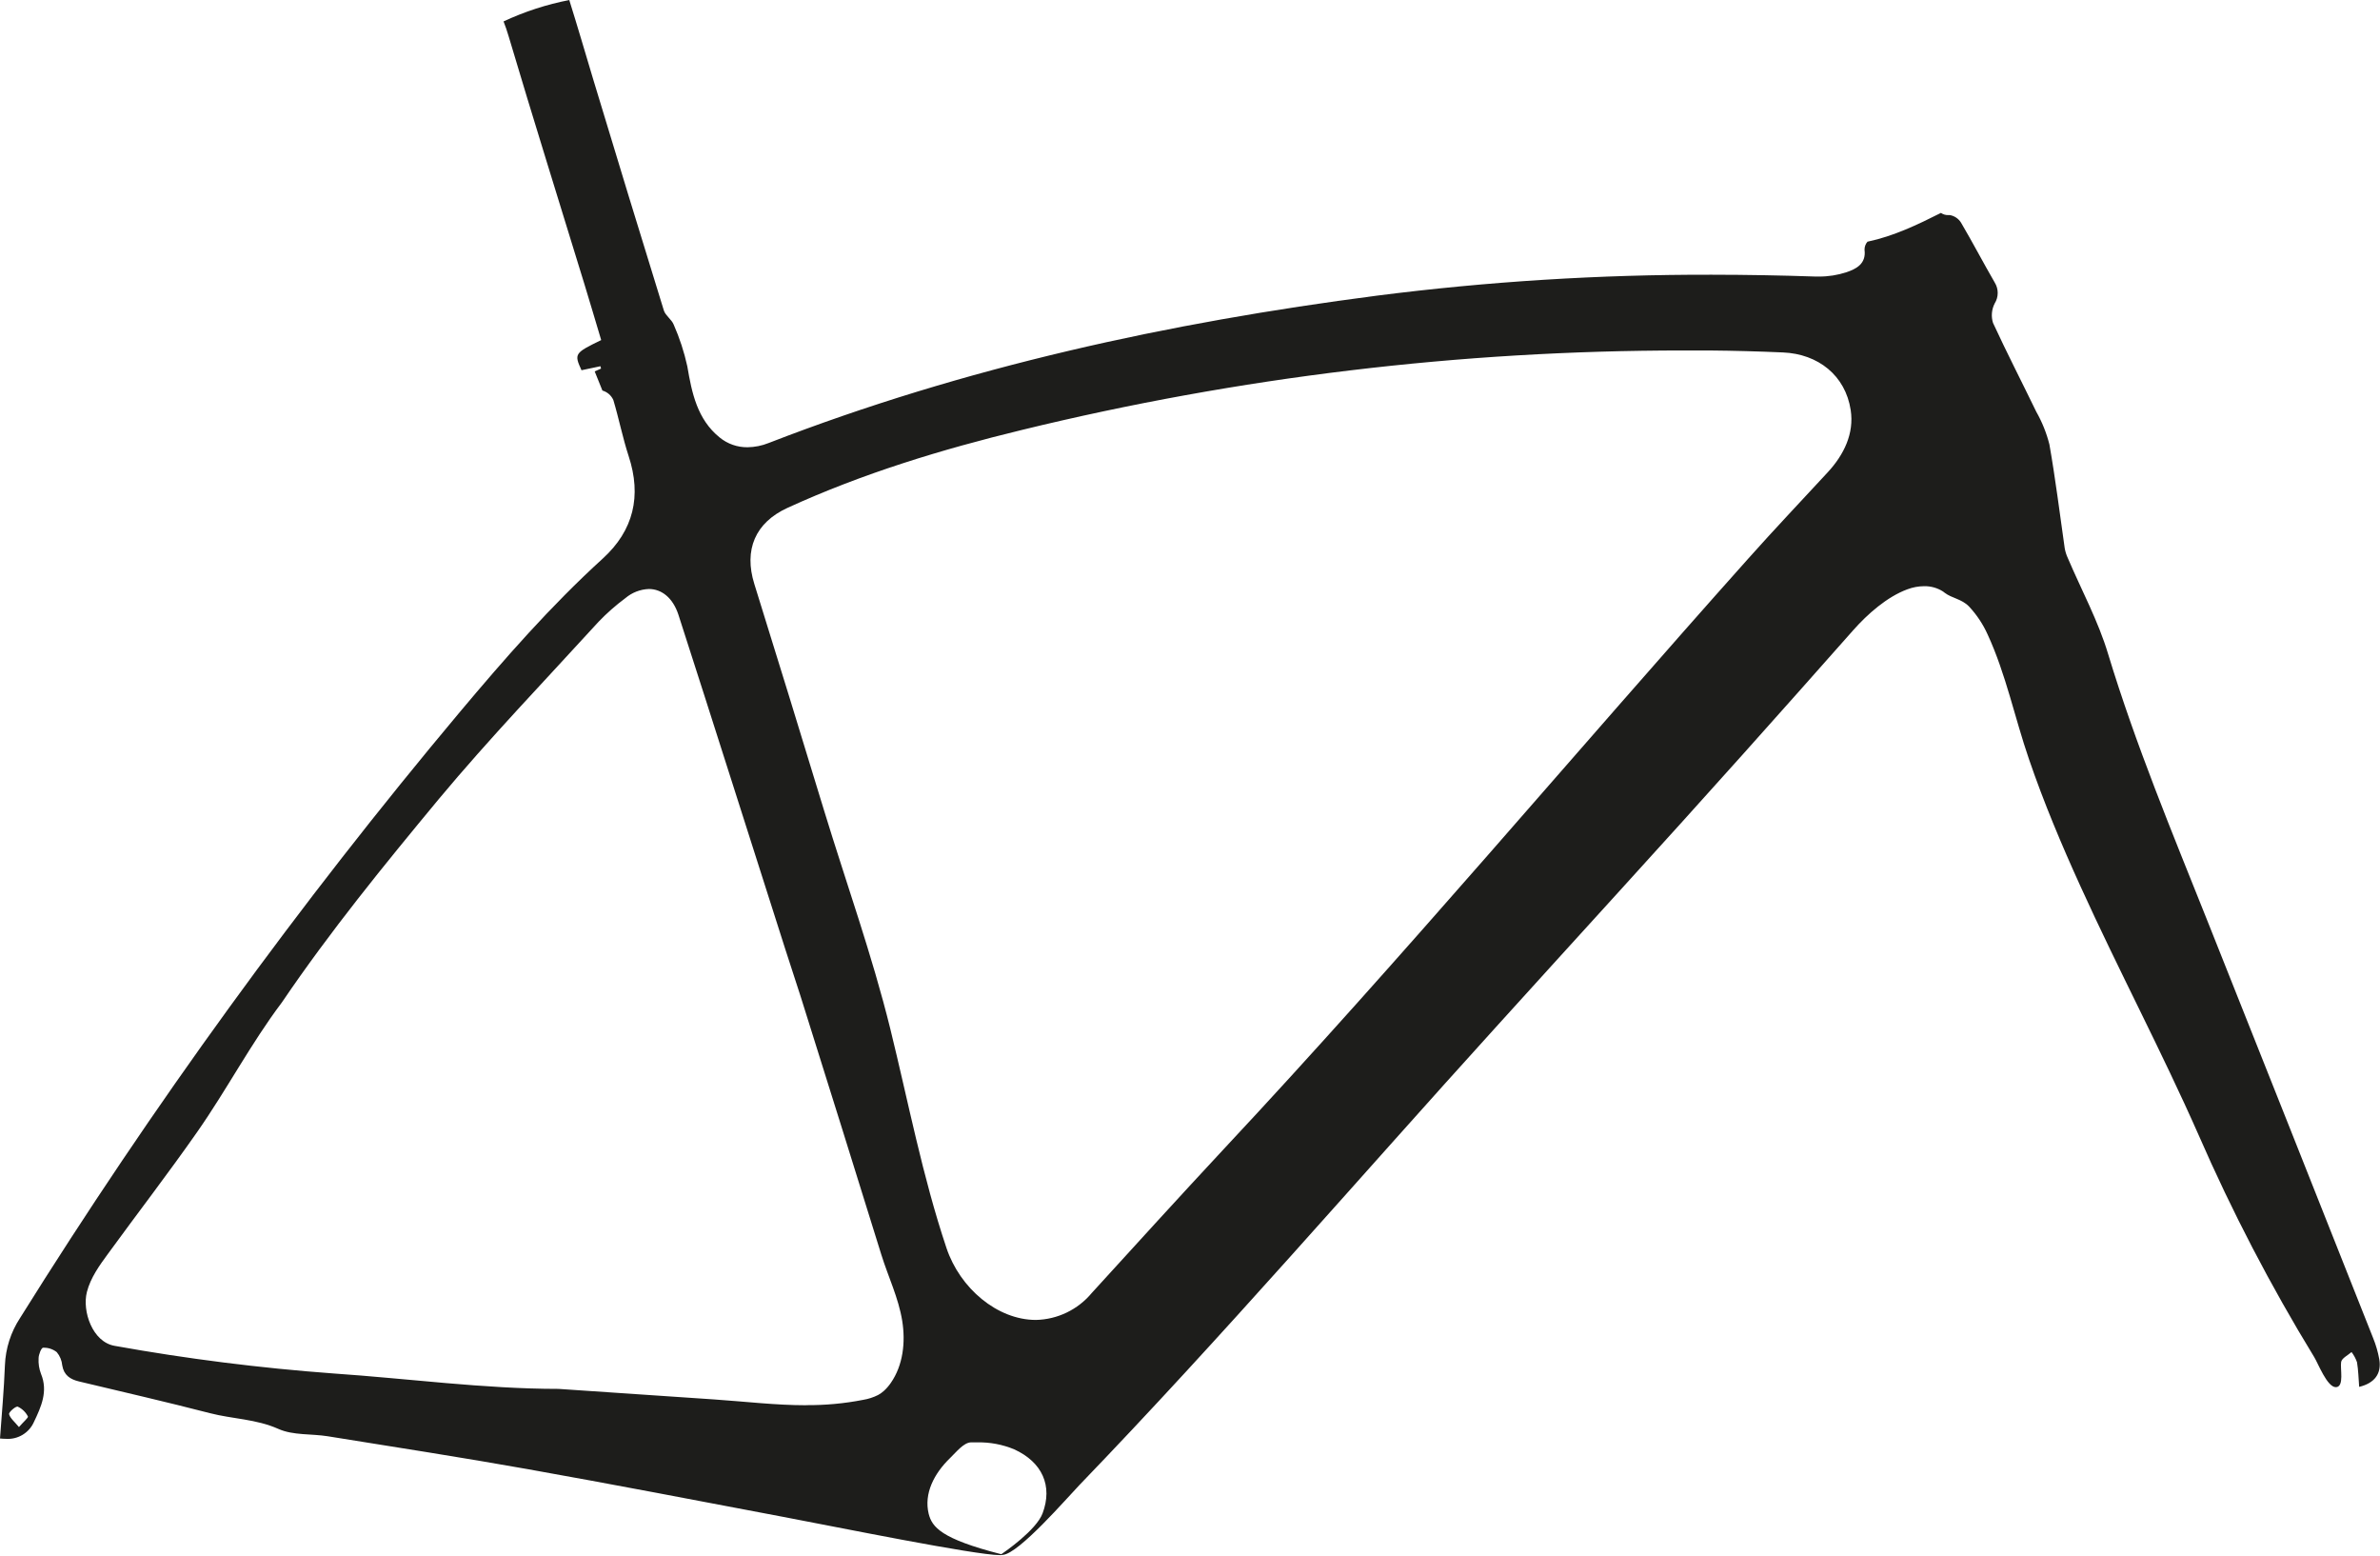
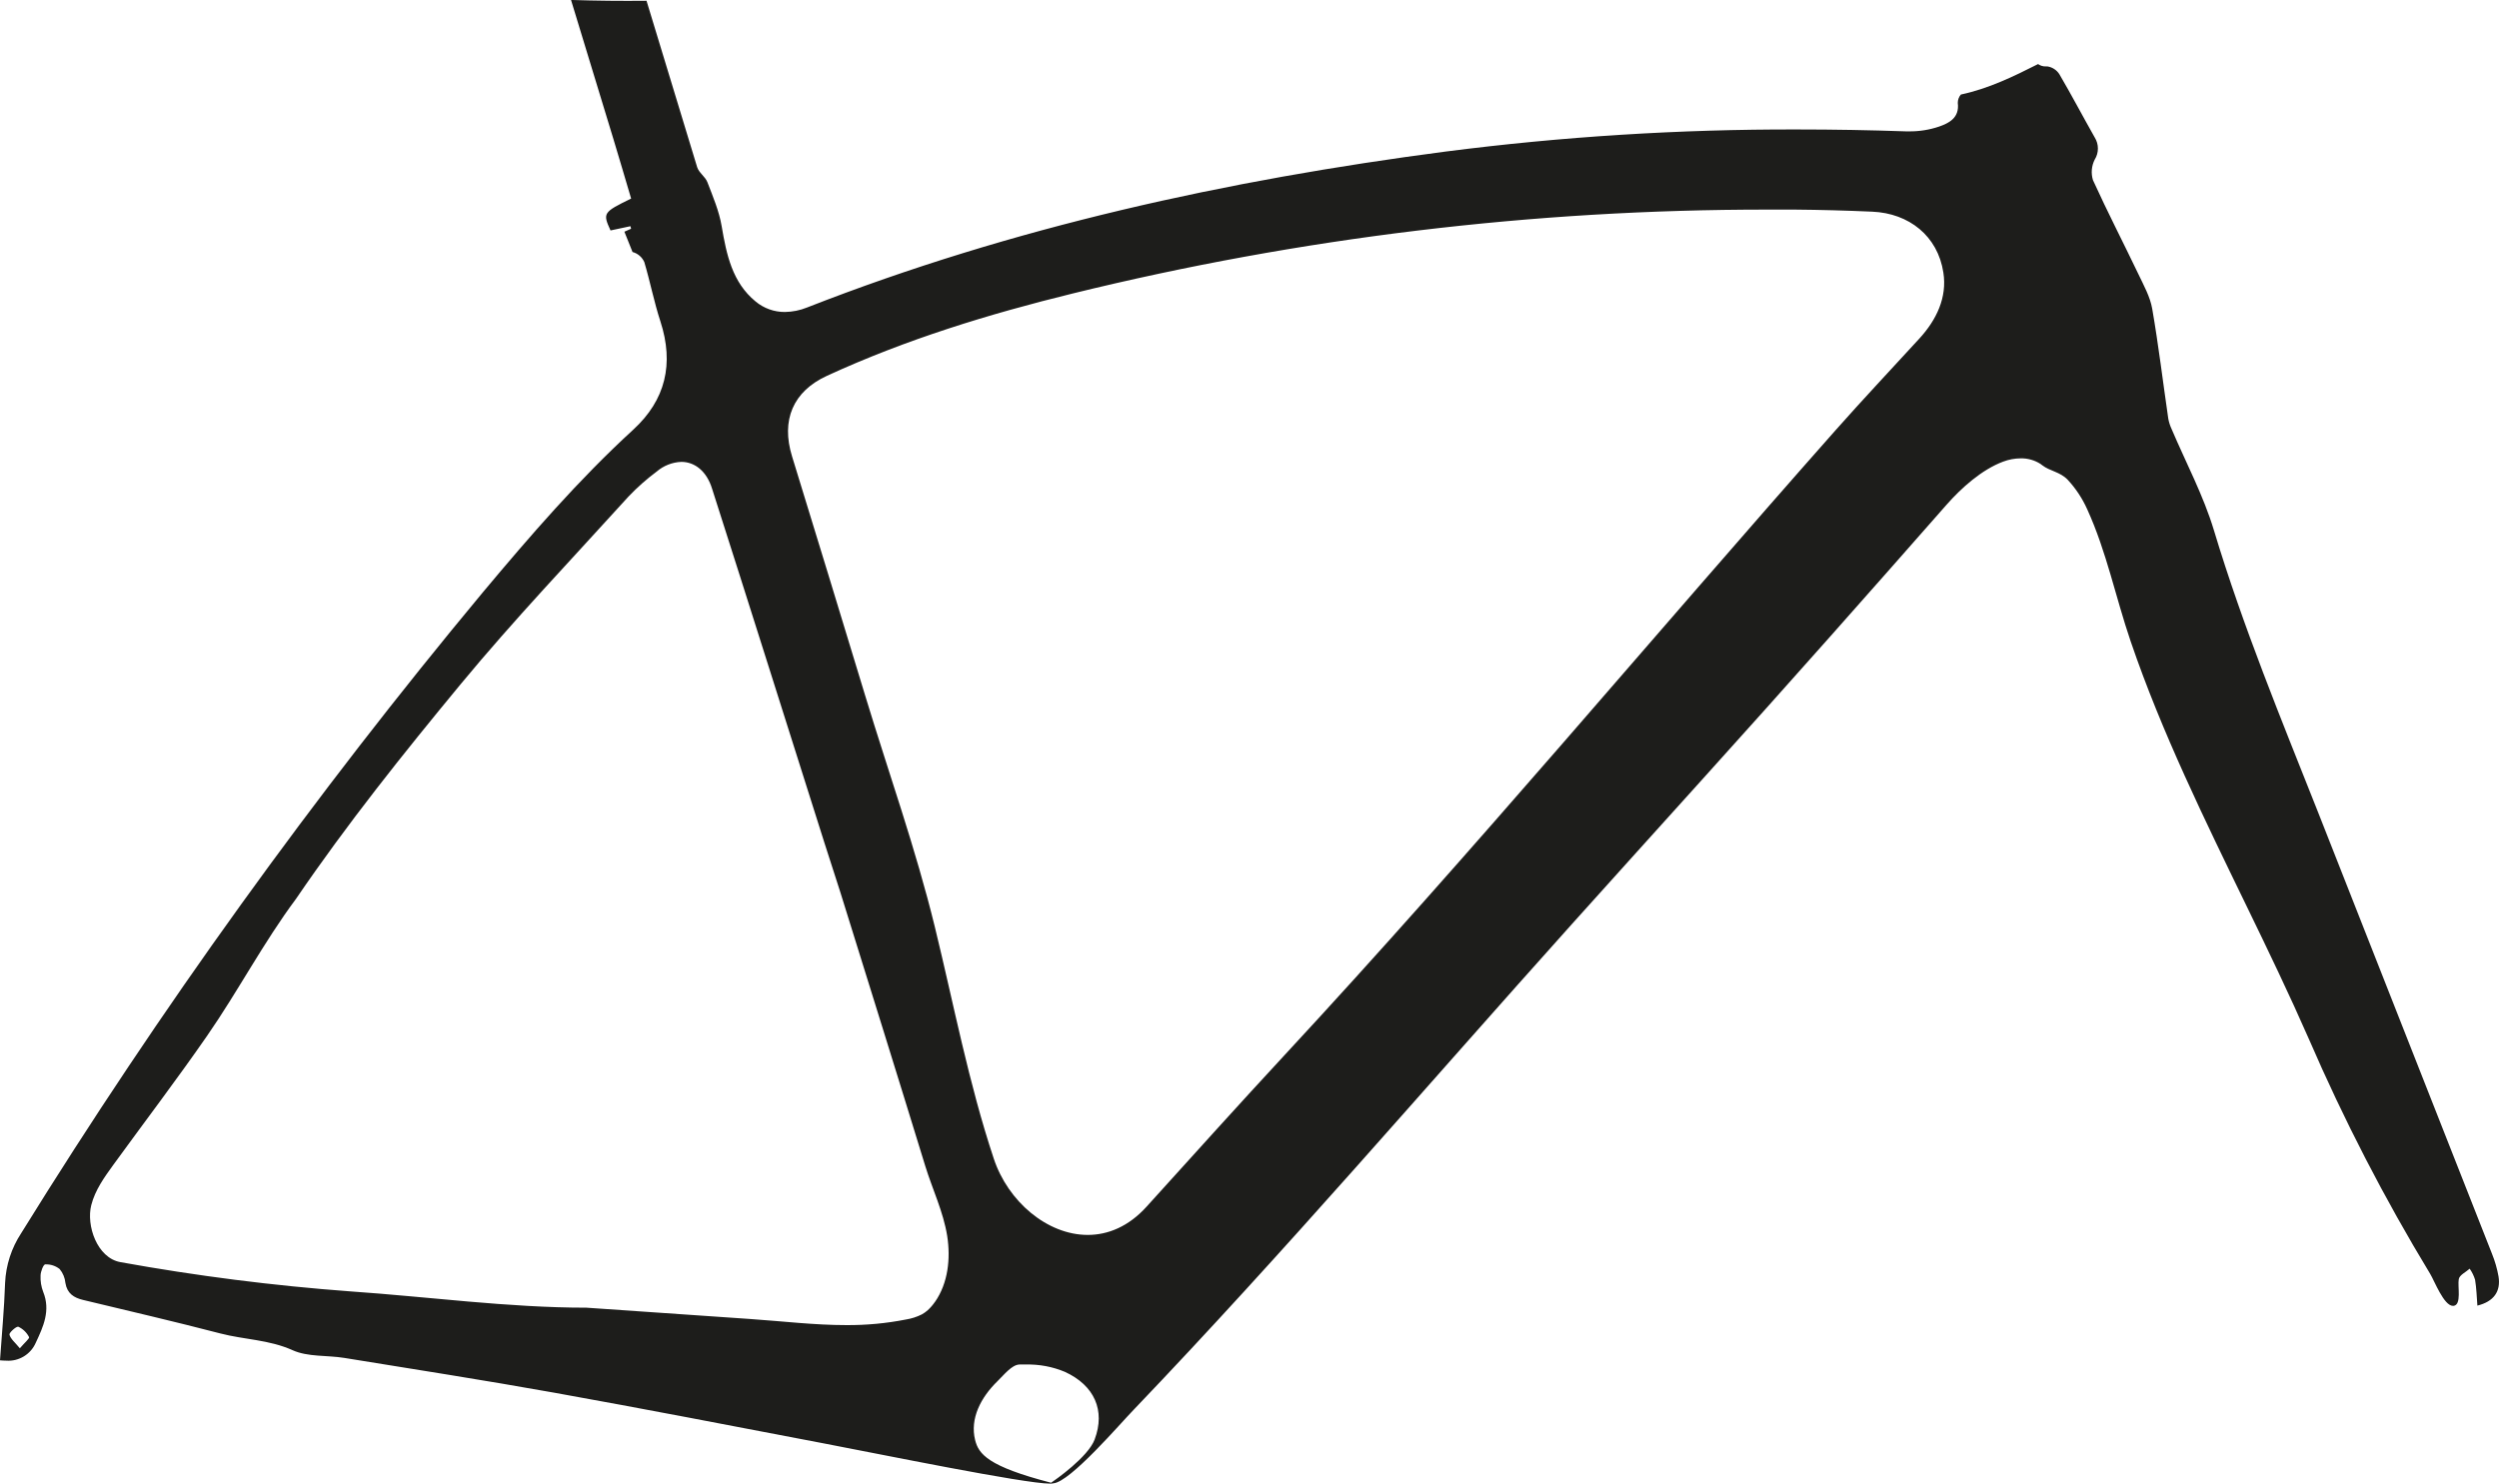
- <svg xmlns="http://www.w3.org/2000/svg" viewBox="0 0 483.37 315.74">
+ <svg xmlns="http://www.w3.org/2000/svg" viewBox="0 0 589.54 350.12">
  <defs>
    <style>.cls-1{fill:none;}.cls-2{clip-path:url(#clip-path);}.cls-3{fill:#1d1d1b;}</style>
    <clipPath id="clip-path">
-       <polyline class="cls-1" points="489.15 319.26 -2.88 319.26 -2.88 -3.48 489.15 -3.48 489.15 319.26" />
+       <polyline class="cls-1" points="596.6 354.45 -3.51 354.45 -3.51 -42.3 596.6 -42.3 596.6 354.45" />
    </clipPath>
  </defs>
  <g id="Layer_2" data-name="Layer 2">
    <g id="Layer_1-2" data-name="Layer 1">
      <g class="cls-2">
-         <path class="cls-3" d="M203.31,315.56c-12.2-3.13-14-5.49-14.7-8.2-1-4.12,1.11-8.18,4.32-11.29,1.29-1.25,2.77-3.14,4.23-3.21l1.25,0a18.57,18.57,0,0,1,7.59,1.42c5.69,2.61,7.84,7.42,5.74,13-1.29,3.41-7.67,7.81-8.43,8.33M3.84,289.74c-.93-1.12-1.79-1.79-2-2.62-.09-.35,1.21-1.52,1.68-1.52h.07a4.41,4.41,0,0,1,2.08,2c.13.22-.93,1.12-1.82,2.15m159.85-4.43c-6.17,0-12.25-.74-18.68-1.18L113.43,282c-15.14,0-30.59-2.1-45.7-3.13a429.54,429.54,0,0,1-44.45-5.61c-4.51-.78-6.63-7.05-5.63-10.94.74-2.88,2.53-5.36,4.29-7.76,6-8.24,12.25-16.35,18.1-24.71,6-8.57,10.93-18,17.21-26.32C67,189.15,78,175.65,89.06,162.31c10.36-12.43,21.6-24.12,32.52-36.08a43.13,43.13,0,0,1,5.44-4.79,7.82,7.82,0,0,1,4.75-1.85c2.63,0,4.88,1.81,6,5.18,7.3,22.61,14.46,45.26,21.7,67.89l3.11,9.58c5.48,17.48,11,35,16.4,52.46,1.38,4.46,3.51,8.82,4.26,13.5.69,4.32.18,9-2.32,12.59a9.36,9.36,0,0,1-1.41,1.62,6.37,6.37,0,0,1-1.15.82,10.56,10.56,0,0,1-3.08,1,58,58,0,0,1-11.55,1.07M210.39,268c-7.83,0-15.43-6.42-18.17-14.62-4.87-14.53-7.74-29.61-11.4-44.47-3.7-15-8.95-29.6-13.47-44.4q-7-23-14.15-45.94c-2.16-6.93.18-12.46,6.75-15.46,15.3-7,31.31-11.86,47.62-15.82A566.55,566.55,0,0,1,341.93,71.16l5.19,0q7.52.07,15,.4c7.13.3,12.68,4.67,13.75,11.7.73,4.74-1.36,9.06-4.66,12.63-5.41,5.86-10.9,11.64-16.2,17.59-35.56,39.82-70,80.83-106.46,119.82-9,9.66-17.91,19.46-26.82,29.23A15.18,15.18,0,0,1,210.39,268M115.66,0a57.22,57.22,0,0,0-13.39,4.35c.37.95.71,1.91,1,2.91,5,16.83,10.26,33.58,15.4,50.36,1.17,3.82,2.3,7.66,3.43,11.43-5.43,2.64-5.52,2.78-4,6.12l3.85-.81.12.48-1.29.57,1.57,3.89a3.46,3.46,0,0,1,2.22,1.93c1.13,3.77,1.89,7.66,3.11,11.39,2.66,8.1,1,15.09-5.26,20.79-10.56,9.61-19.91,20.3-29.08,31.22a1090.6,1090.6,0,0,0-89.28,123A18.83,18.83,0,0,0,1,277.19c-.19,5-.64,9.89-1,14.88a11.18,11.18,0,0,0,1.18.07,5.79,5.79,0,0,0,5.72-3.44c1.45-3.05,2.9-6.19,1.43-9.75a7.58,7.58,0,0,1-.49-3.16c0-.77.56-2.14.9-2.15h.12a4.18,4.18,0,0,1,2.67.9,4.86,4.86,0,0,1,1.11,2.68c.33,2,1.61,2.84,3.41,3.27,8.87,2.12,17.76,4.16,26.59,6.44,4.6,1.19,9.4,1.18,13.93,3.21,3,1.33,6.65.94,10,1.48,13.53,2.18,27.08,4.27,40.57,6.67,17.37,3.09,34.7,6.43,52,9.71,11.12,2.11,38.93,7.75,43.92,7.75a2.51,2.51,0,0,0,.61-.05c3.25-.22,13.14-11.67,15.54-14.16,29.11-30.2,56.48-62,84.61-93,16.68-18.44,33.49-36.75,50.06-55.28q11.29-12.62,22.51-25.31c2.88-3.25,6.84-6.77,11-8.3a9.83,9.83,0,0,1,3.39-.63,6.88,6.88,0,0,1,3.86,1.09c.11.07.21.16.31.24,1.49,1.14,3.43,1.24,4.94,2.78a20.86,20.86,0,0,1,3.79,5.69c3.74,8.12,5.5,16.92,8.41,25.36,3,8.76,6.6,17.32,10.44,25.76,7.72,17,16.47,33.45,24,50.51A370.17,370.17,0,0,0,470,275.53c.78,1.25,2.63,6.12,4.39,6.12h.09c1.65-.16.77-3.75,1-5.13.15-.77,1.37-1.34,2.11-2a7.4,7.4,0,0,1,1.11,2.07c.27,1.61.31,3.26.44,5,3.17-.76,4.56-2.71,4.09-5.57a21.58,21.58,0,0,0-1.27-4.38q-16.79-42.36-33.65-84.69c-7.14-17.89-14.54-35.66-20.15-54.13-2-6.7-5.42-13-8.18-19.48a8.21,8.21,0,0,1-.64-2c-1-7-1.88-14.1-3.11-21.09a26.65,26.65,0,0,0-2.67-6.65c-2.91-6-6-12-8.79-18.05a5.23,5.23,0,0,1,.35-3.95,4,4,0,0,0,0-4.24c-2.32-4-4.48-8.15-6.84-12.15A3.35,3.35,0,0,0,396,43.67h-.25a2.44,2.44,0,0,1-1.55-.44c-4.77,2.4-9.61,4.72-14.86,5.83h-.05a2.42,2.42,0,0,0-.61,1.66c.37,2.86-1.72,3.89-3.66,4.55a17.67,17.67,0,0,1-5.62.88h-.67q-10.55-.36-21.09-.37a527.42,527.42,0,0,0-68,4.25C237.39,65.51,196,74.48,156.11,89.95a11.92,11.92,0,0,1-4.3.86,8.79,8.79,0,0,1-5.67-2c-4.52-3.67-5.63-9-6.55-14.44a44.86,44.86,0,0,0-2.76-8.45c-.41-1.05-1.65-1.81-2-2.87q-7.27-23.49-14.37-47c-1.6-5.33-3.16-10.68-4.83-16" />
+         <path class="cls-3" d="M589.43,301.22a26.69,26.69,0,0,0-1.55-5.38q-20.48-52.07-41-104.11c-8.71-22-17.74-43.84-24.58-66.55-2.48-8.24-6.62-16-10-23.95a10.15,10.15,0,0,1-.78-2.43c-1.26-8.65-2.3-17.33-3.79-25.93-.49-2.83-2-5.53-3.26-8.18-3.54-7.41-7.32-14.71-10.72-22.19a6.47,6.47,0,0,1,.42-4.85,4.92,4.92,0,0,0,0-5.21c-2.83-5-5.46-10-8.35-14.94A4.08,4.08,0,0,0,483,15.67h-.31a3,3,0,0,1-1.89-.55c-5.82,2.95-11.72,5.8-18.13,7.17h-.06a3,3,0,0,0-.75,2c.45,3.52-2.09,4.78-4.47,5.6A21.39,21.39,0,0,1,450.5,31h-.81q-12.87-.45-25.73-.45A638.29,638.29,0,0,0,341,35.77C289.53,42.51,239,53.53,190.4,72.56a14.44,14.44,0,0,1-5.24,1.06,10.67,10.67,0,0,1-6.91-2.48c-5.51-4.51-6.86-11.06-8-17.76-.6-3.56-2.07-7-3.37-10.39-.5-1.3-2-2.23-2.41-3.53q-6-19.62-11.95-39.28c-5.95.06-11.88,0-17.81-.19q5,16.41,10,32.82c1.43,4.7,2.8,9.41,4.18,14.05-6.63,3.24-6.73,3.41-4.86,7.52l4.7-1,.15.6-1.58.7,1.92,4.79A4.23,4.23,0,0,1,152,61.85c1.38,4.63,2.3,9.41,3.8,14,3.25,10,1.22,18.55-6.42,25.55-12.88,11.81-24.28,25-35.47,38.37A1340.37,1340.37,0,0,0,5,291,23.27,23.27,0,0,0,1.2,302.73C1,308.82.42,314.89,0,321a13.54,13.54,0,0,0,1.44.08,7.06,7.06,0,0,0,7-4.23c1.76-3.75,3.54-7.6,1.75-12A9.39,9.39,0,0,1,9.57,301c0-.94.68-2.63,1.09-2.64h.15a5.07,5.07,0,0,1,3.26,1.1,6,6,0,0,1,1.36,3.29c.4,2.47,2,3.49,4.16,4,10.82,2.6,21.66,5.12,32.43,7.92,5.61,1.46,11.47,1.45,17,3.94,3.6,1.63,8.11,1.16,12.19,1.82,16.5,2.68,33,5.25,49.48,8.2,21.19,3.8,42.32,7.9,63.47,11.94,13.56,2.59,47.48,9.53,53.57,9.53a3,3,0,0,0,.75-.07c4-.27,16-14.34,19-17.4,35.51-37.13,68.88-76.16,103.19-114.39,20.34-22.66,40.85-45.18,61.06-68q13.77-15.52,27.46-31.11c3.52-4,8.34-8.32,13.38-10.2a11.9,11.9,0,0,1,4.13-.77,8.35,8.35,0,0,1,4.71,1.34c.13.09.25.2.38.29,1.81,1.4,4.18,1.53,6,3.42a25.66,25.66,0,0,1,4.62,7c4.56,10,6.7,20.8,10.25,31.18,3.68,10.77,8.05,21.3,12.73,31.66,9.41,20.86,20.09,41.12,29.28,62.09a456.37,456.37,0,0,0,28.65,55.49c.95,1.54,3.21,7.52,5.36,7.52h.11c2-.19.94-4.61,1.26-6.3.18-1,1.67-1.65,2.57-2.47A9.13,9.13,0,0,1,583.9,302c.33,2,.38,4,.54,6.09C588.31,307.14,590,304.74,589.43,301.22ZM4.68,318.16c-1.13-1.38-2.19-2.2-2.45-3.22-.11-.42,1.47-1.87,2-1.87h.08a5.4,5.4,0,0,1,2.54,2.44C7.06,315.79,5.77,316.89,4.68,318.16Zm215.92-11a11.48,11.48,0,0,1-1.72,2,7.76,7.76,0,0,1-1.4,1,12.81,12.81,0,0,1-3.76,1.21,70.18,70.18,0,0,1-14.08,1.32c-7.53,0-14.94-.91-22.78-1.45l-38.51-2.66c-18.47,0-37.31-2.58-55.74-3.85a520,520,0,0,1-54.21-6.9c-5.51-1-8.09-8.67-6.87-13.45.9-3.54,3.09-6.59,5.23-9.54,7.35-10.12,14.94-20.09,22.07-30.37,7.31-10.54,13.33-22.07,21-32.36,12-17.62,25.26-34.22,38.81-50.62,12.63-15.28,26.34-29.65,39.66-44.35a52.74,52.74,0,0,1,6.64-5.88,9.49,9.49,0,0,1,5.79-2.27c3.2,0,6,2.22,7.27,6.37,8.9,27.79,17.64,55.64,26.47,83.46l3.79,11.78c6.69,21.49,13.41,43,20,64.49,1.68,5.48,4.28,10.84,5.2,16.59C224.28,297,223.66,302.77,220.6,307.18Zm37.65,32.5c-1.57,4.19-9.35,9.6-10.28,10.23-14.88-3.85-17.1-6.75-17.93-10.08-1.26-5.06,1.35-10.06,5.27-13.88,1.58-1.54,3.38-3.86,5.16-3.94.5,0,1,0,1.52,0a22.49,22.49,0,0,1,9.25,1.74C258.19,326.93,260.81,332.84,258.24,339.67ZM452.81,79.88c-6.59,7.2-13.29,14.31-19.76,21.62-43.37,49-85.39,99.36-129.84,147.3-11,11.87-21.84,23.92-32.71,35.93-4.23,4.69-9.1,6.68-13.89,6.68-9.56,0-18.82-7.89-22.17-18-5.94-17.87-9.44-36.41-13.9-54.67-4.51-18.48-10.91-36.39-16.43-54.58q-8.58-28.26-17.26-56.48c-2.63-8.52.22-15.32,8.24-19,18.67-8.59,38.19-14.57,58.08-19.45A685.83,685.83,0,0,1,417,49.46l6.33,0q9.18.08,18.35.49c8.69.37,15.47,5.75,16.78,14.38C459.38,70.19,456.83,75.49,452.81,79.88Z" />
      </g>
    </g>
  </g>
</svg>
